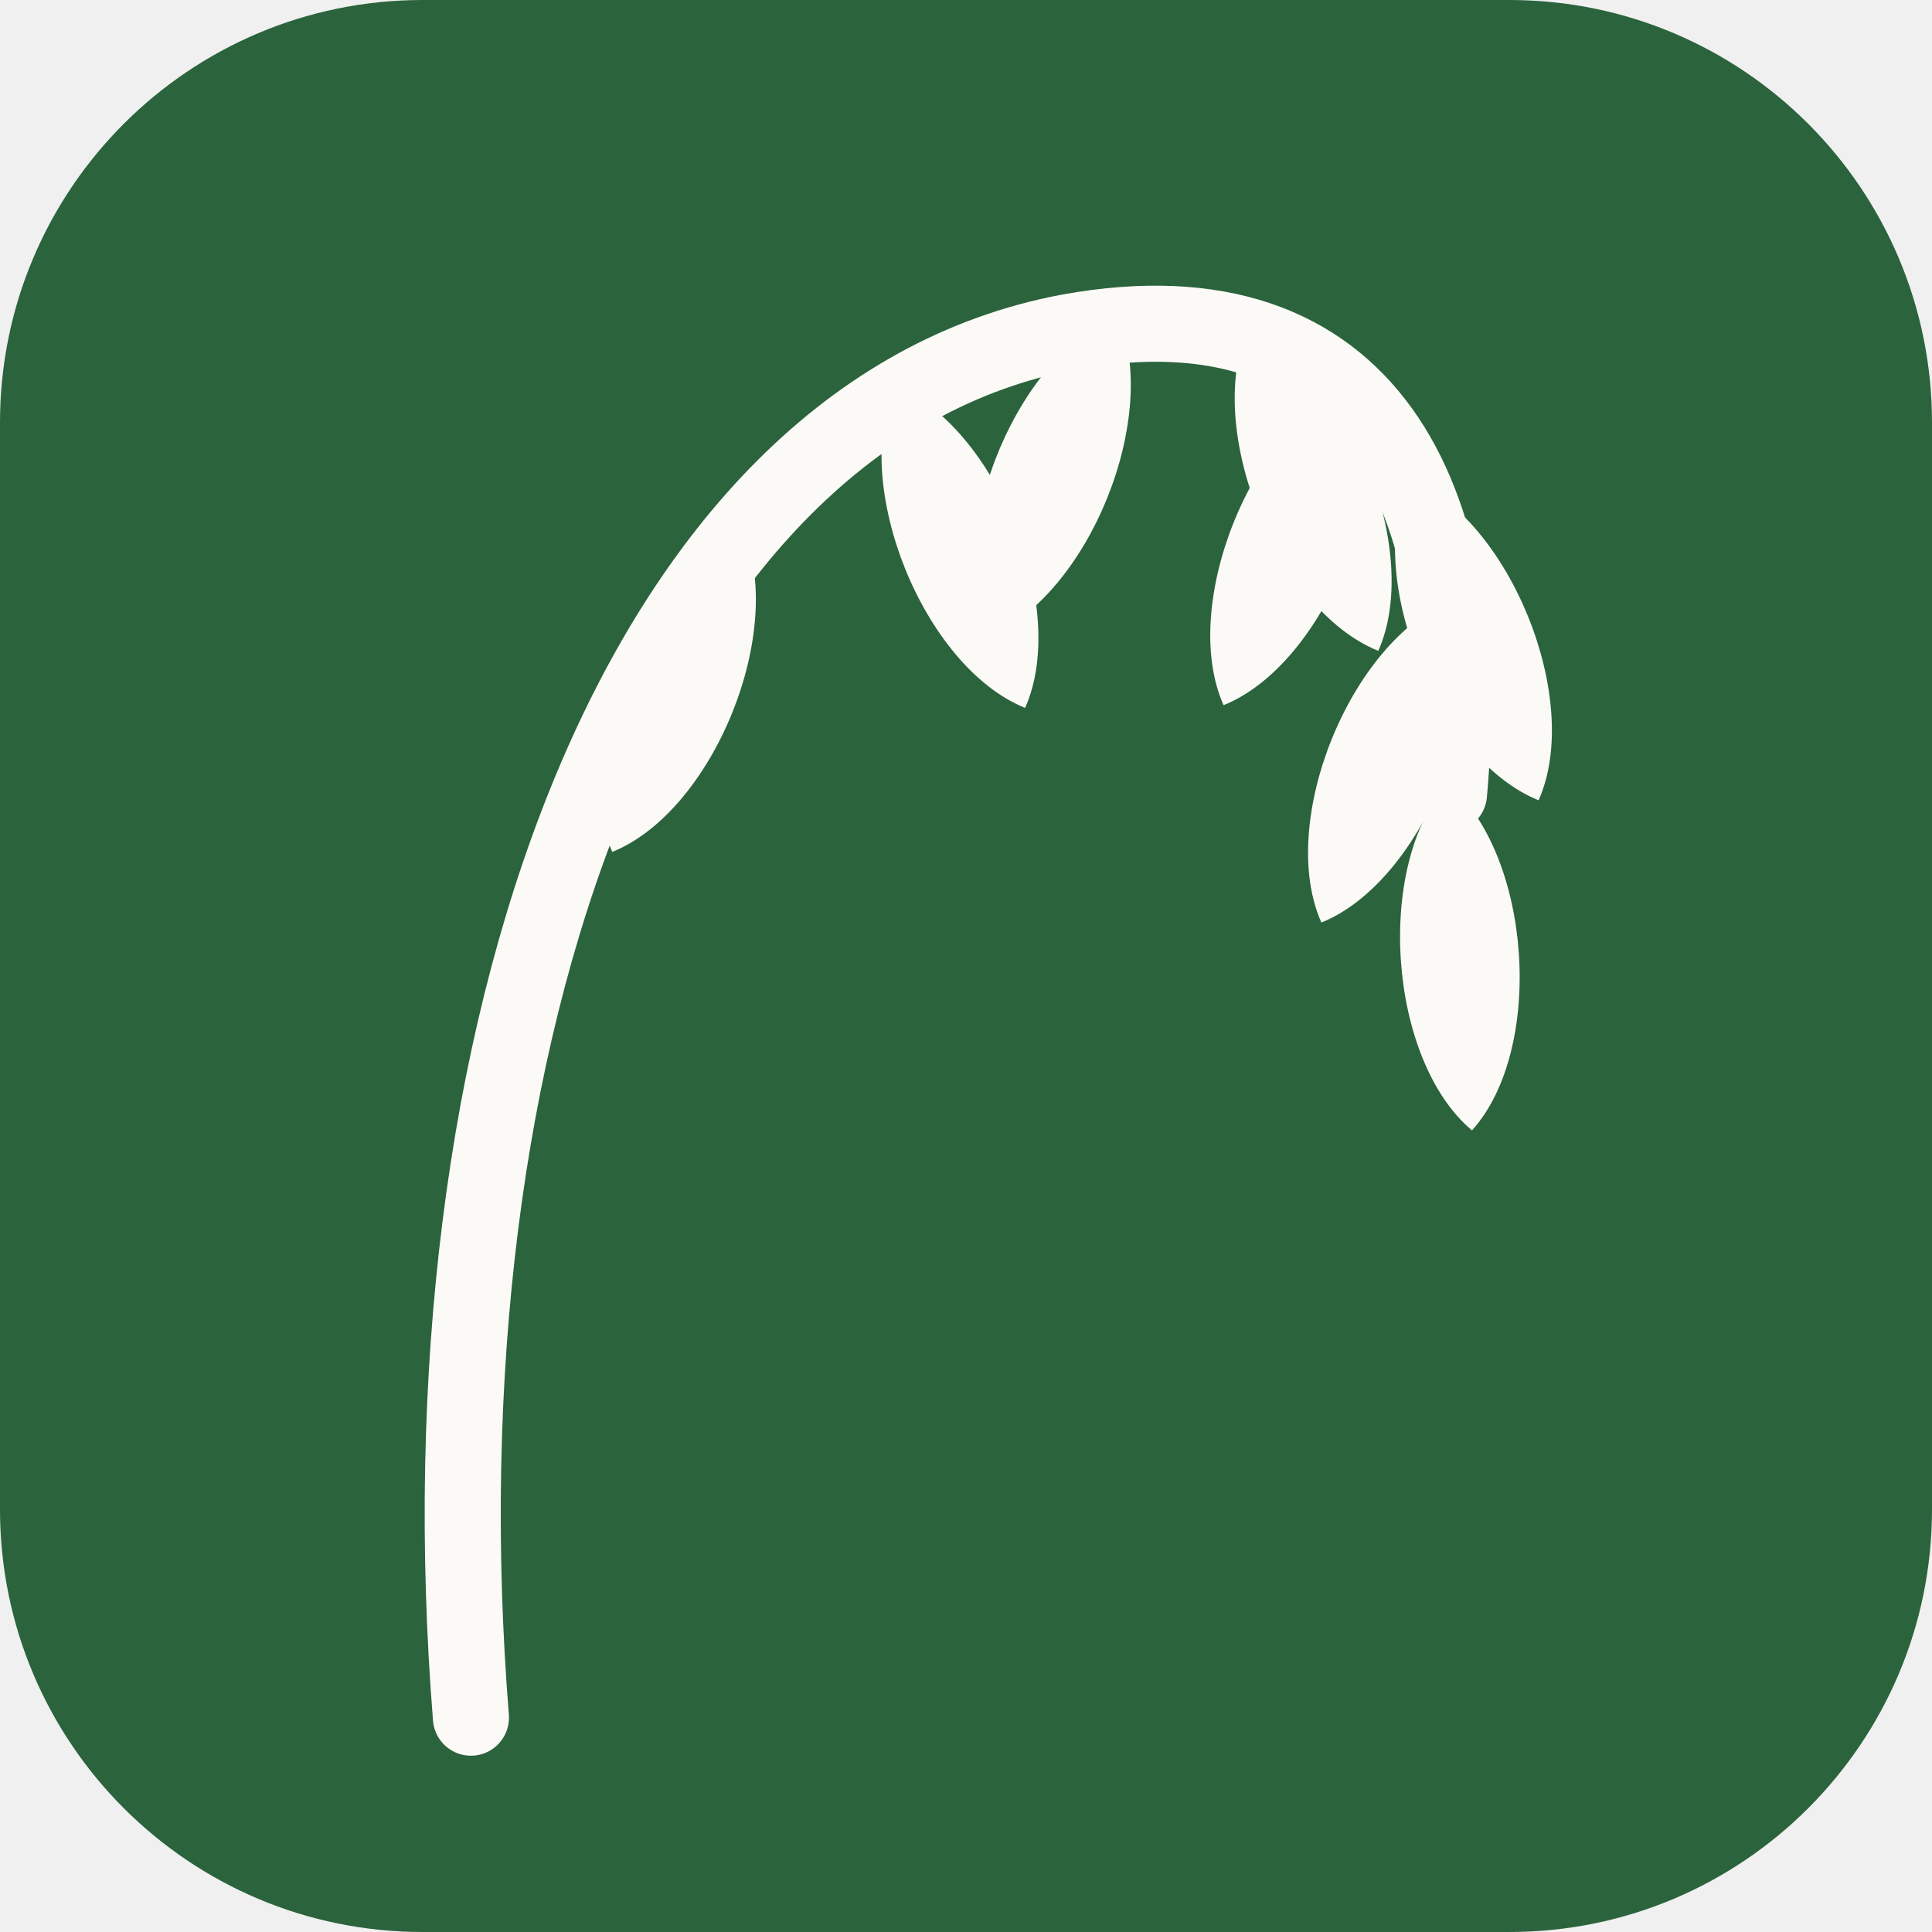
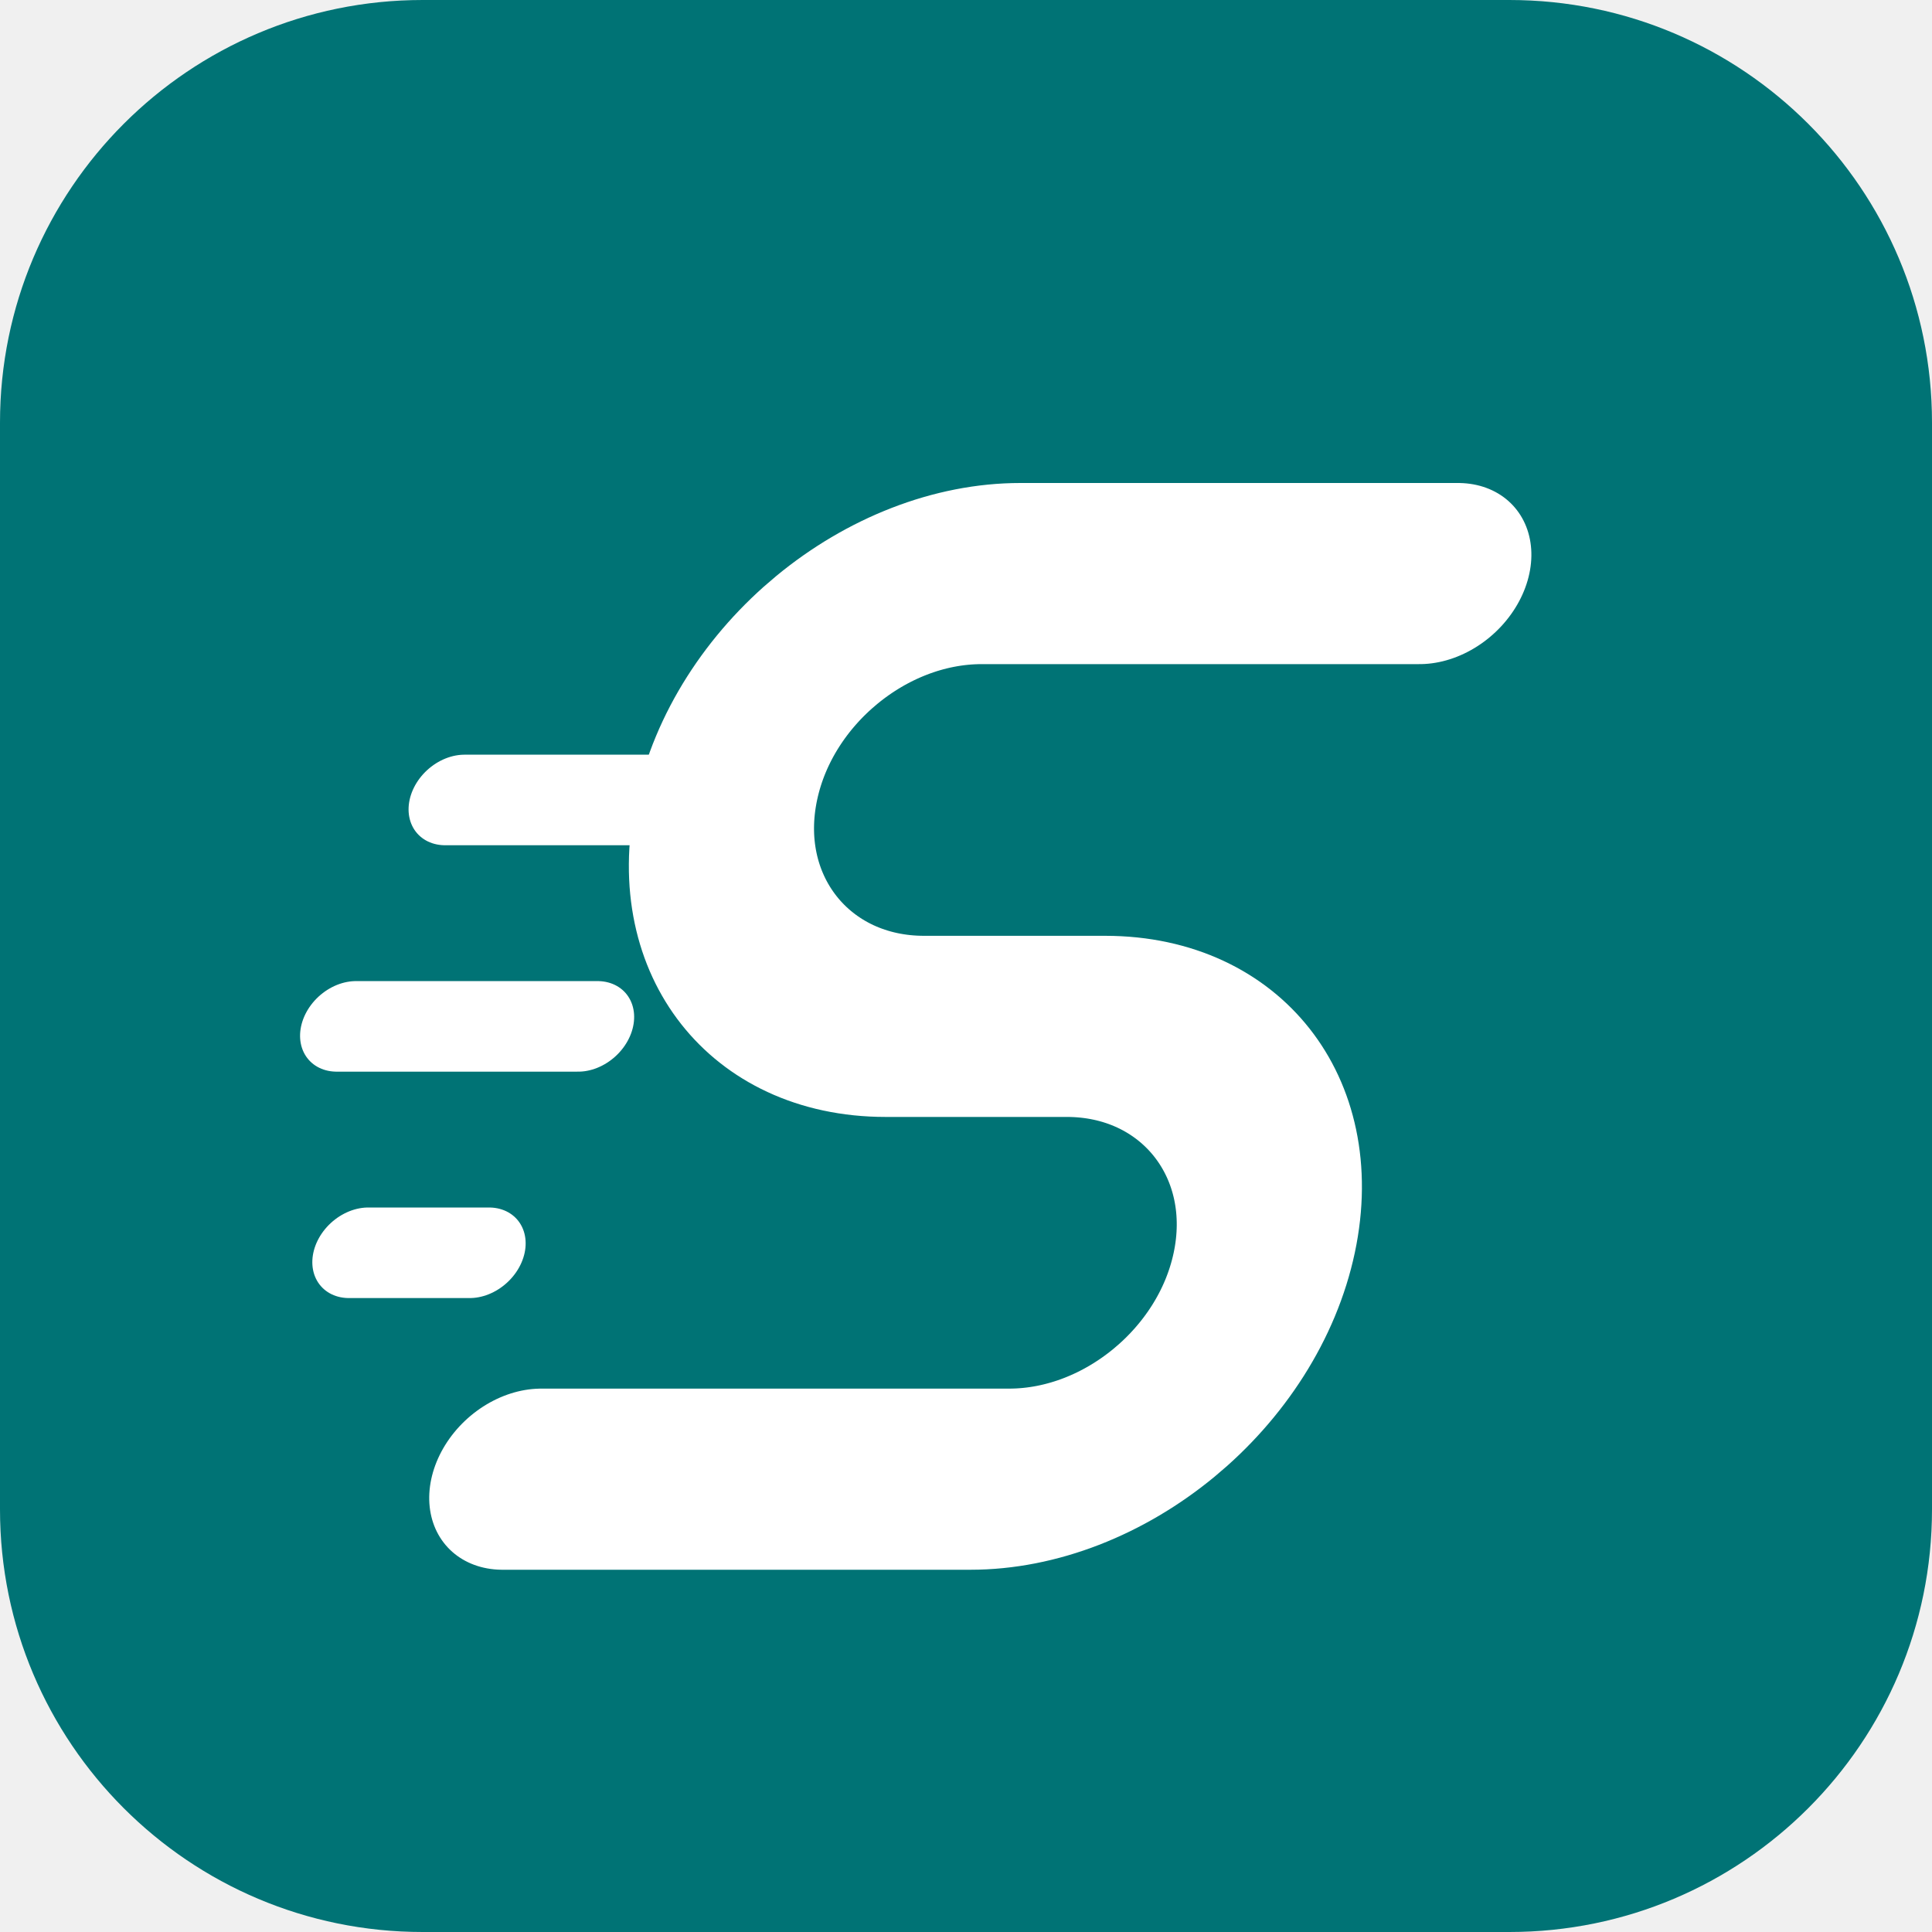
- <svg xmlns="http://www.w3.org/2000/svg" viewBox="0 0 64 64" role="img" aria-label="برنج خطیر">
-   <rect width="64" height="64" rx="14" fill="#2b633d" />
-   <g transform="translate(-2.4 2) scale(.9)">
-     <g stroke="#fcfaf6">
-       <path d="M20 61C18 36 26 13 42 10C53 8 57 16 56 27" fill="none" stroke-width="2.8" stroke-linecap="round" />
+ <svg xmlns="http://www.w3.org/2000/svg" viewBox="0 0 64 64" role="img" aria-label="اسپرت لند | Sport Land">
+   <rect width="64" height="64" rx="14" fill="#007375" />
+   <svg x="8" y="8" width="48" height="48" viewBox="0 0 48 48">
+     <g fill="none" stroke="#ffffff" stroke-linecap="round" stroke-linejoin="round" transform="skewX(-12) translate(6 0)">
+       <path d="M36 11H21.5a7.5 7.5 0 0 0 0 15h6a7.5 7.5 0 0 1 0 15H12" stroke-width="6" />
+       <path d="M5 18.5h7M3 26h8M5 33.5h4" stroke-width="3" stroke="#ffffff" />
    </g>
-     <g fill="#fcfaf6">
-       <path d="M0-6.4C2.9-3.6 2.9 3.6 0 6.4C-2.9 3.6-2.9-3.6 0-6.4Z" transform="translate(27.6 23.2) rotate(22)" />
-       <path d="M0-6.4C2.9-3.6 2.9 3.6 0 6.4C-2.9 3.6-2.9-3.6 0-6.4Z" transform="translate(38 17.9) rotate(-22)" />
-       <path d="M0-6.4C2.9-3.6 2.9 3.6 0 6.4C-2.9 3.6-2.9-3.6 0-6.4Z" transform="translate(41.4 15.3) rotate(22)" />
-       <path d="M0-6.4C2.9-3.6 2.9 3.6 0 6.4C-2.9 3.6-2.9-3.6 0-6.4Z" transform="translate(51 15.8) rotate(-22)" />
-       <path d="M0-6.4C2.9-3.6 2.9 3.6 0 6.4C-2.9 3.6-2.9-3.6 0-6.4Z" transform="translate(50.1 17.8) rotate(22)" />
-       <path d="M0-6.4C2.9-3.6 2.9 3.6 0 6.4C-2.9 3.6-2.9-3.6 0-6.4Z" transform="translate(56.9 21.3) rotate(-22)" />
-       <path d="M0-6.4C2.9-3.6 2.9 3.6 0 6.4C-2.9 3.6-2.9-3.6 0-6.4Z" transform="translate(53.7 25.8) rotate(22)" />
-       <path d="M0-6.4C2.9-3.6 2.9 3.6 0 6.4C-2.9 3.6-2.9-3.6 0-6.4Z" transform="translate(56.4 33) rotate(-4)" />
-     </g>
-   </g>
+   </svg>
</svg>
